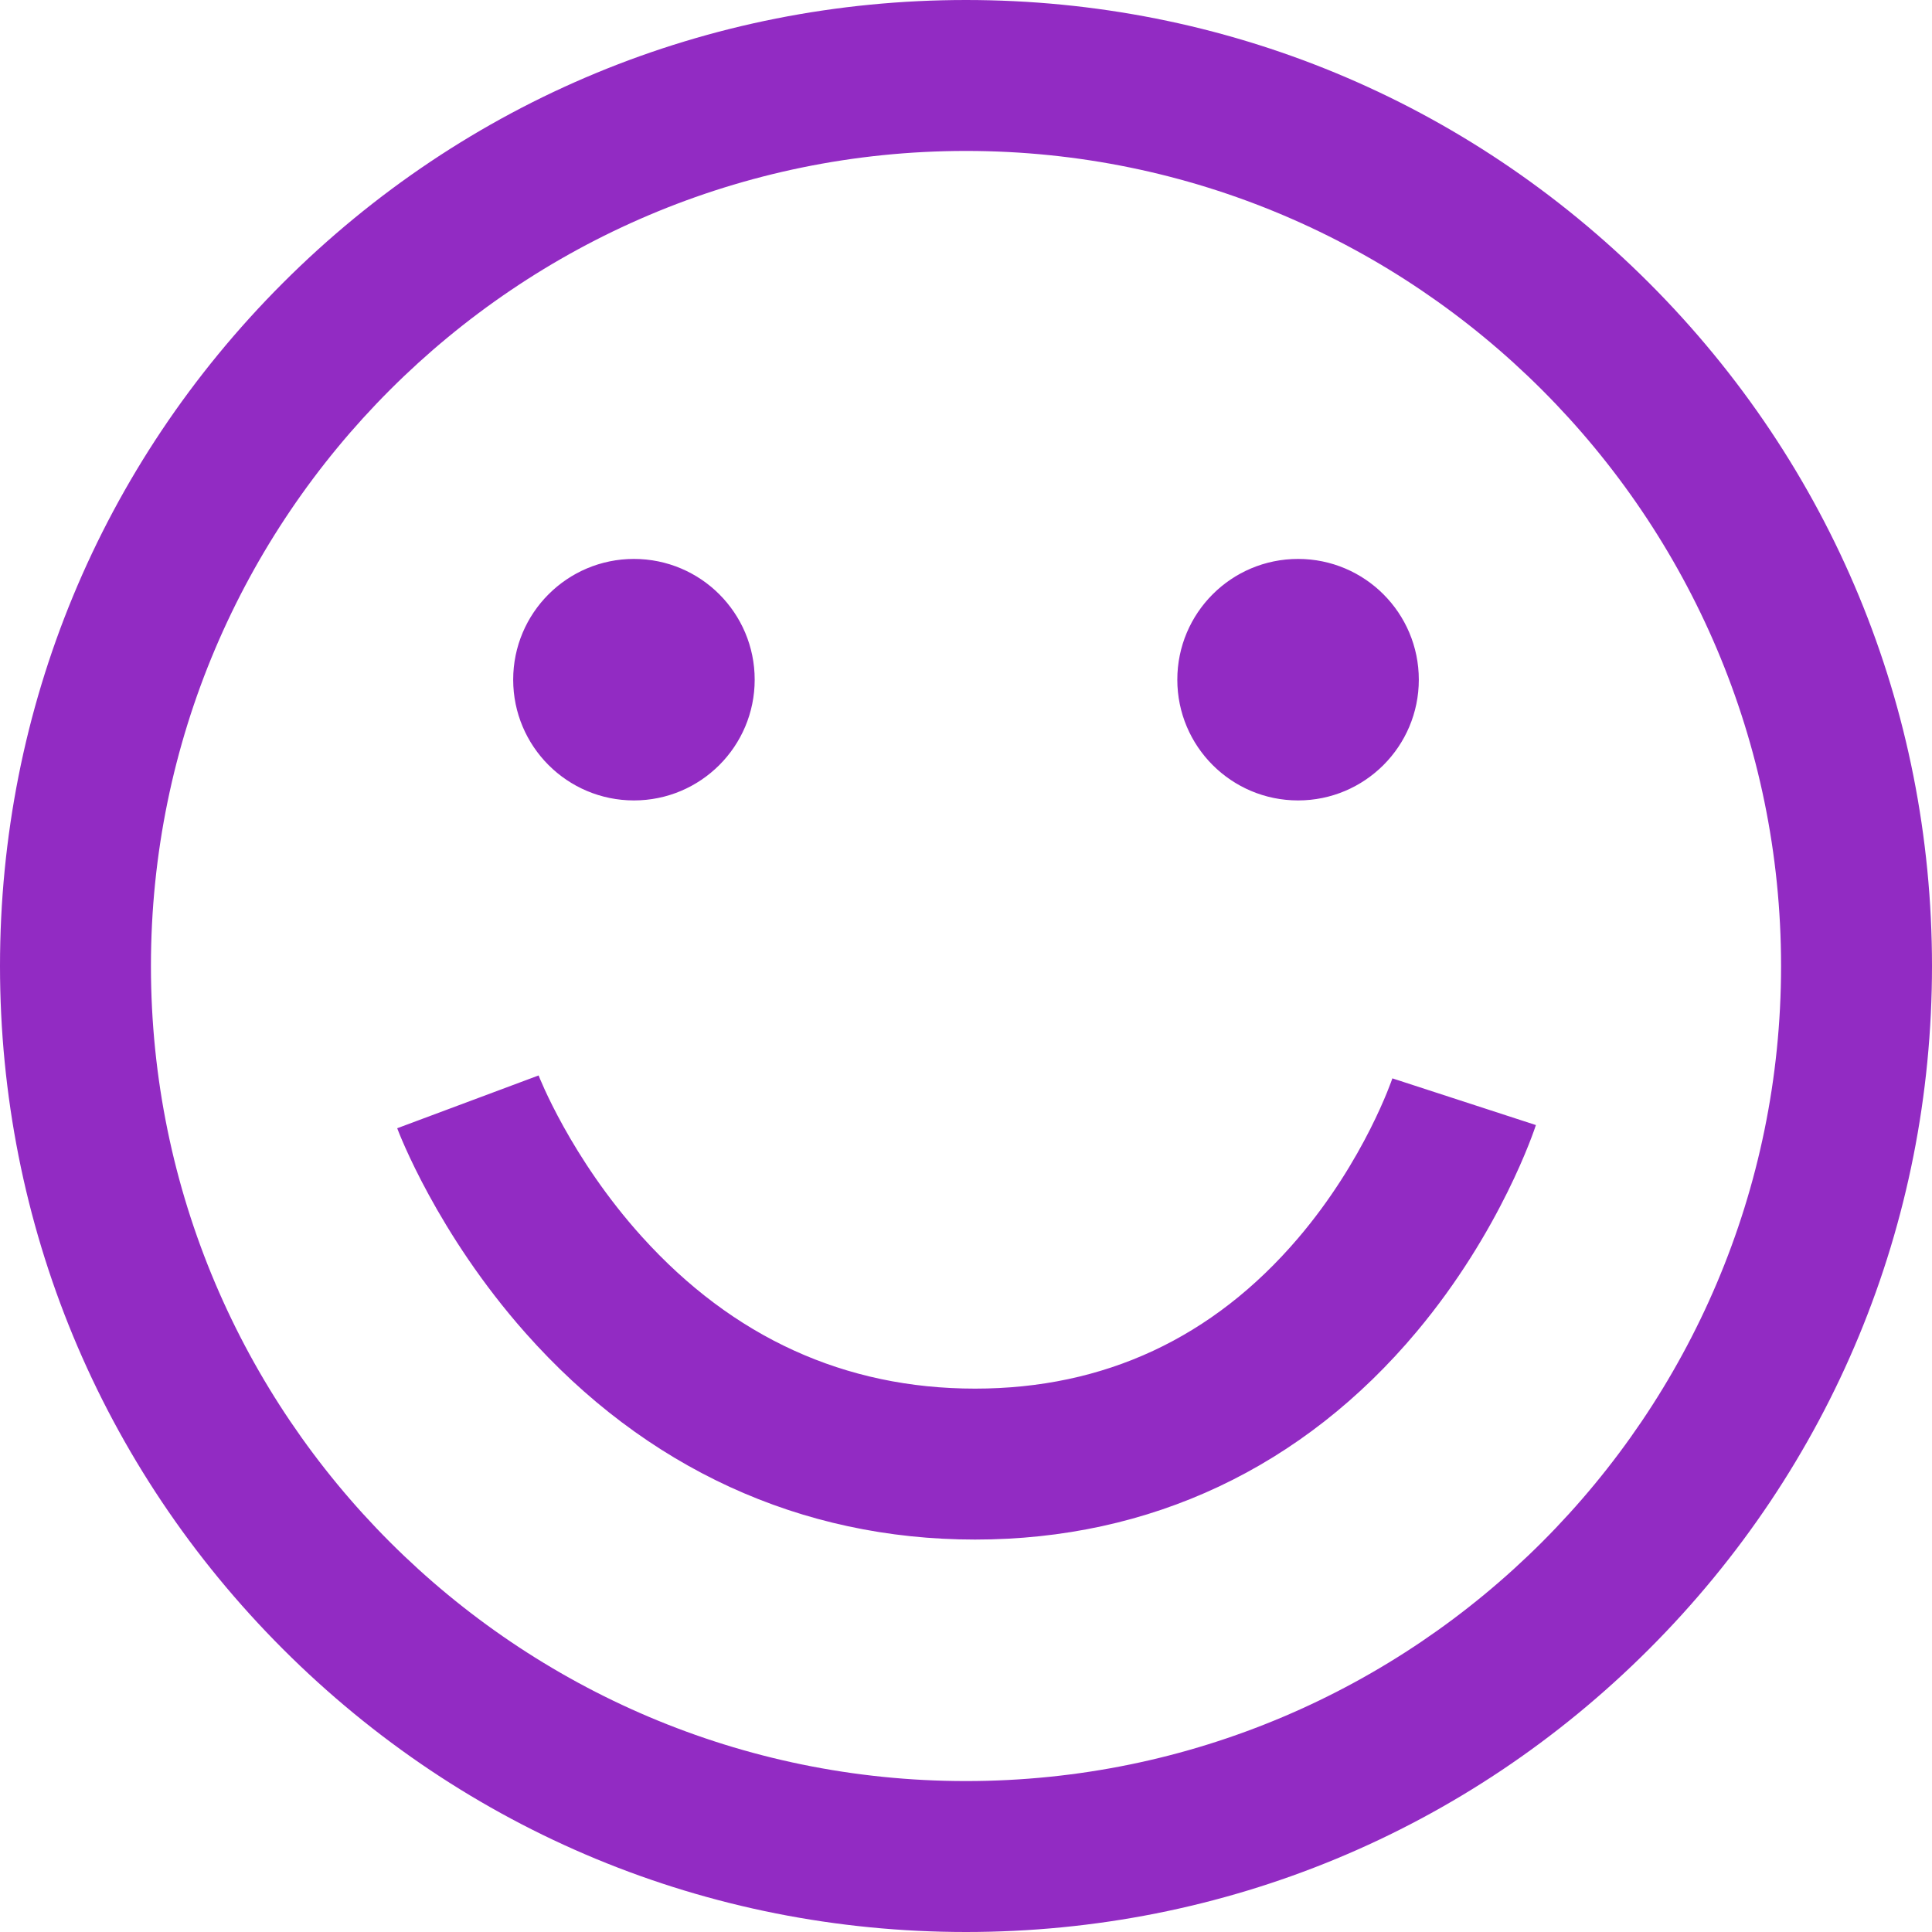
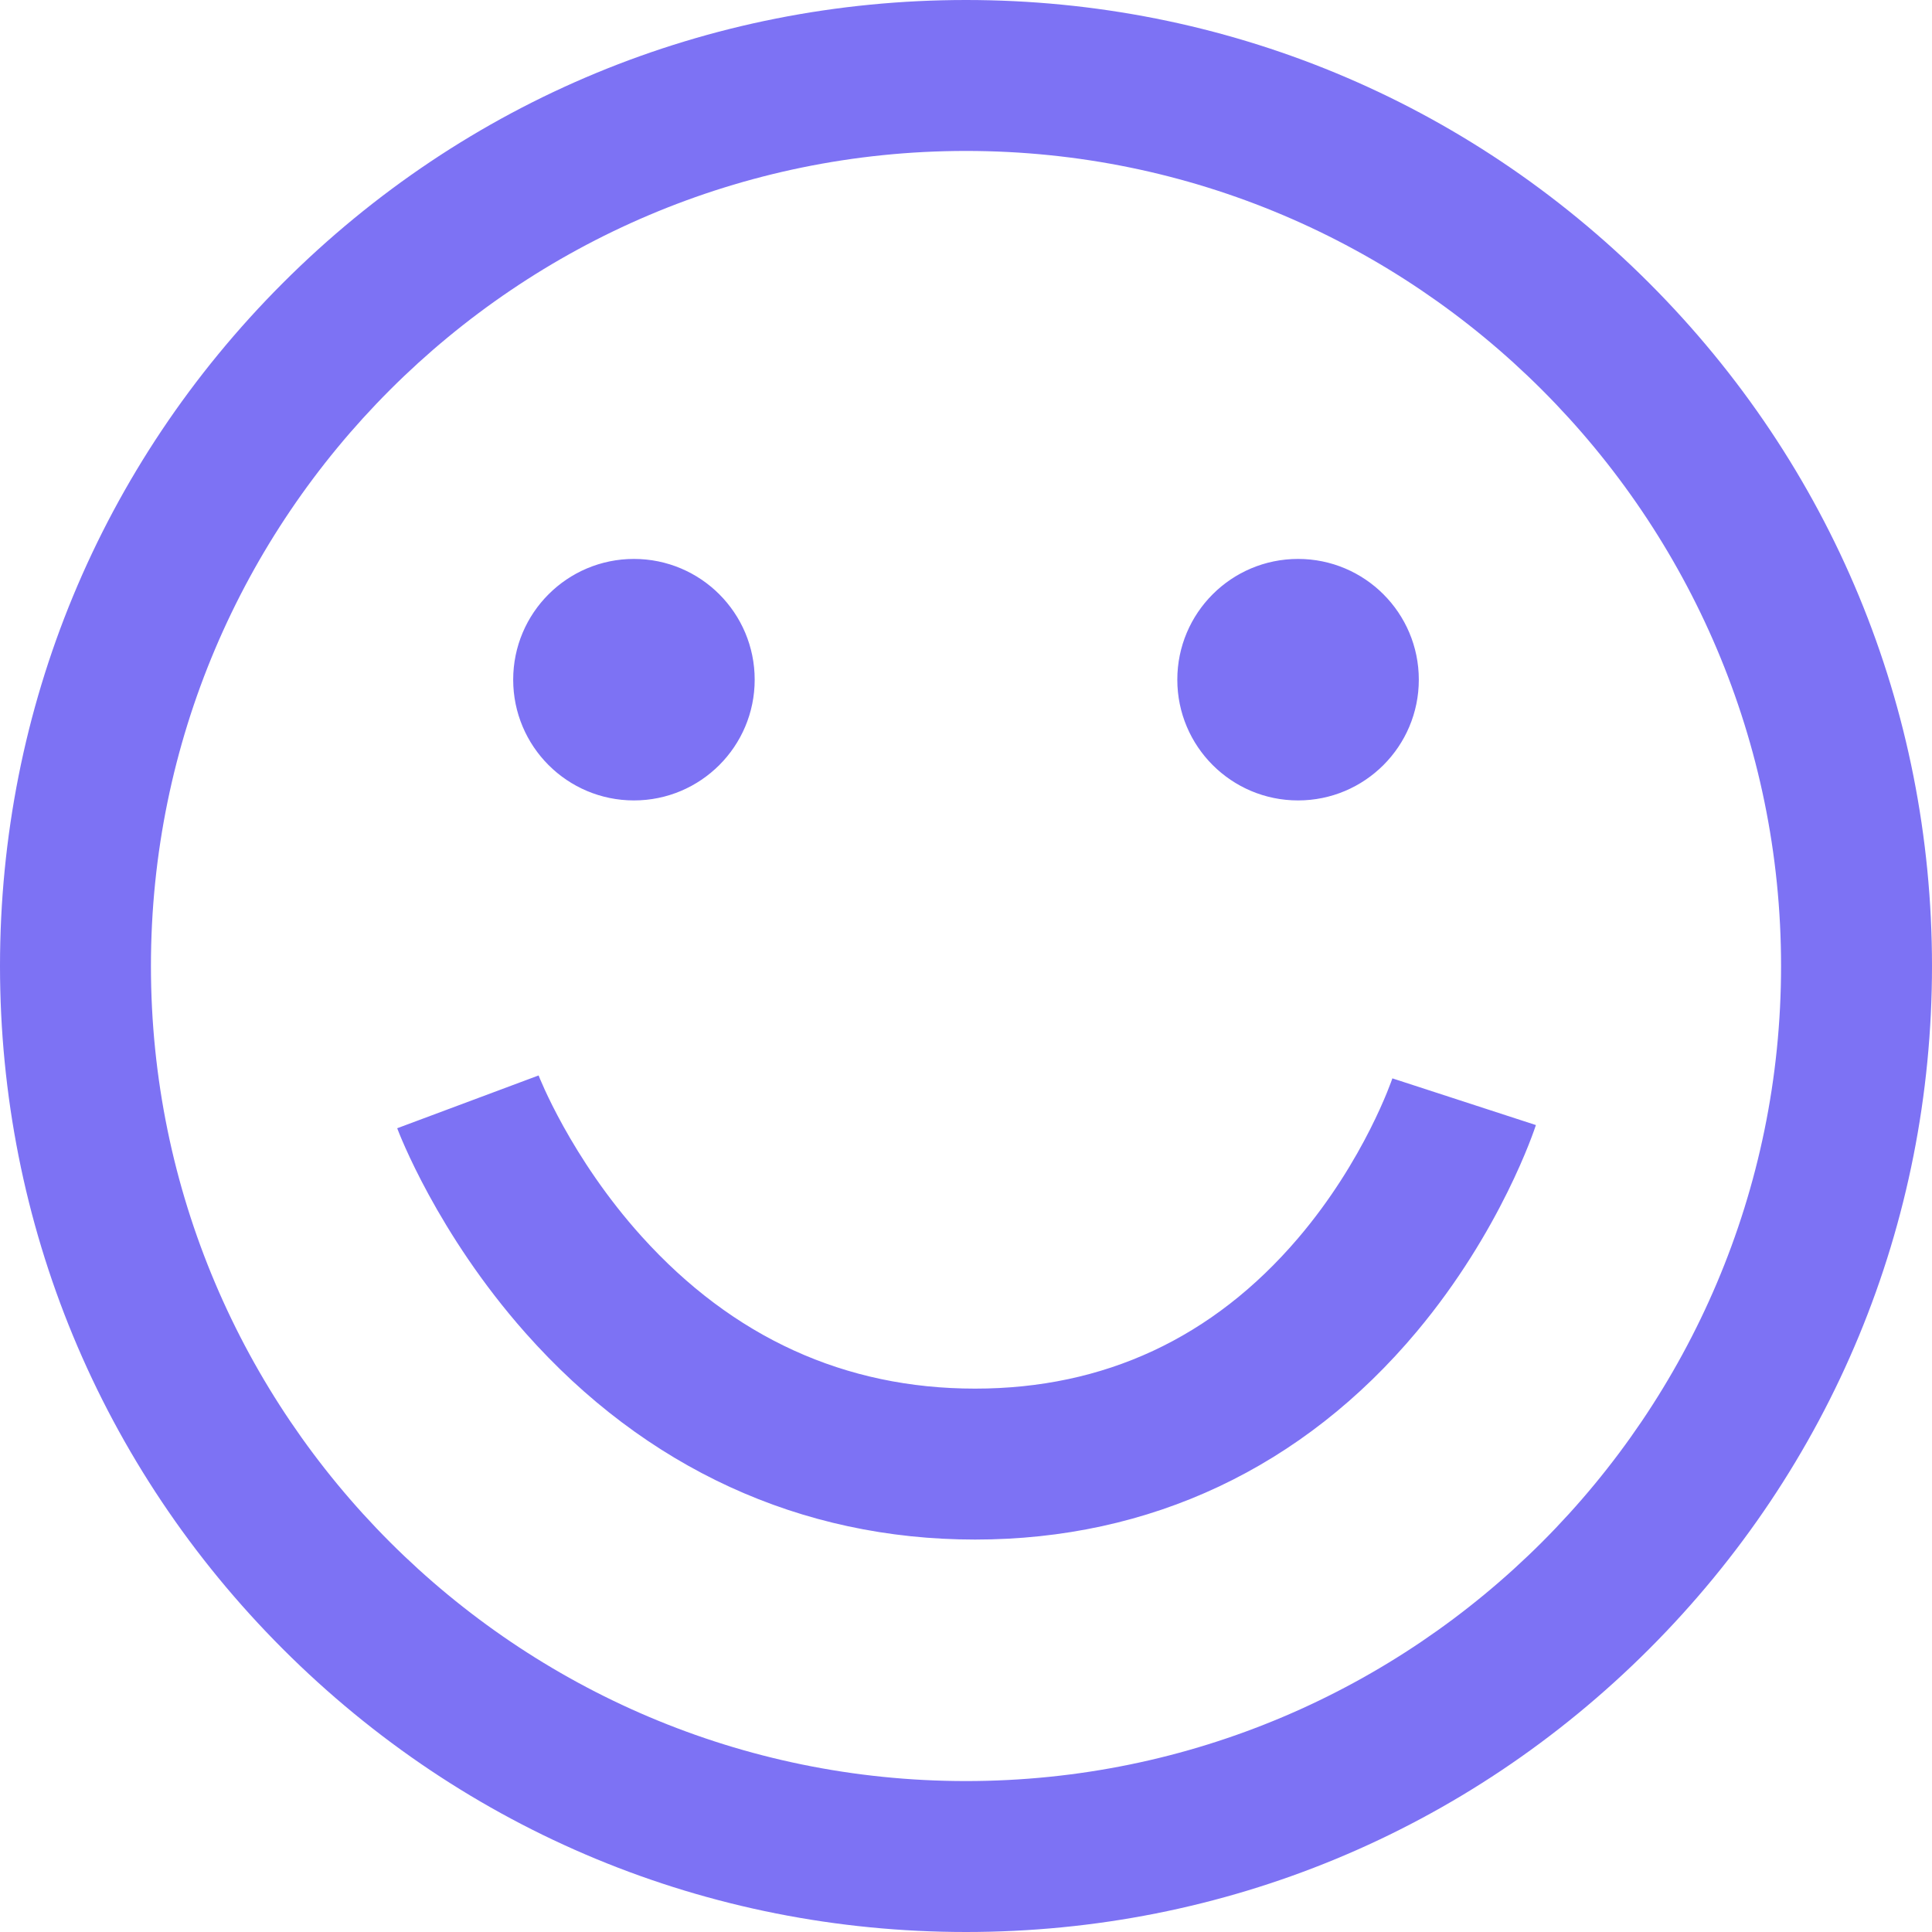
<svg xmlns="http://www.w3.org/2000/svg" version="1.1" id="Capa_1" x="0px" y="0px" viewBox="0 0 512 512" style="enable-background:new 0 0 512 512;" xml:space="preserve">
  <linearGradient id="SVGID_1_" gradientUnits="userSpaceOnUse" x1="256" y1="514" x2="256" y2="2" gradientTransform="matrix(1 0 0 -1 0 514)">
    <stop offset="0" style="stop-color:#2AF598" />
    <stop offset="1" style="stop-color:#009EFD" />
  </linearGradient>
-   <path style="fill:#922BC3;" d="M256,512c-68.38,0-132.667-26.629-181.02-74.98C26.629,388.668,0,324.38,0,256  S26.629,123.333,74.98,74.98C123.333,26.629,187.62,0,256,0s132.667,26.629,181.02,74.98C485.371,123.333,512,187.62,512,256  s-26.629,132.668-74.98,181.02C388.667,485.371,324.38,512,256,512z M256,40C136.897,40,40,136.897,40,256s96.897,216,216,216  s216-96.897,216-216S375.103,40,256,40z M375.499,352.834c22.318-26.675,31.165-53.55,31.531-54.681l-38.037-12.377  c-0.071,0.214-7.298,21.626-25.02,42.393C321.419,354.599,292.628,368,258.4,368c-34.476,0-64.195-13.561-88.333-40.304  c-18.92-20.963-27.272-42.54-27.33-42.691l-37.475,13.99c0.42,1.122,10.532,27.792,34.013,54.273  C171.022,389.074,212.216,408,258.4,408C304.812,408,345.304,388.924,375.499,352.834z M168,212.122c17.673,0,32-14.327,32-32  s-14.327-32-32-32s-32,14.327-32,32S150.327,212.122,168,212.122z M344,212.122c17.673,0,32-14.327,32-32s-14.327-32-32-32  s-32,14.327-32,32S326.327,212.122,344,212.122z" />
+   <path style="fill:#7D72F4;" d="M256,512c-68.38,0-132.667-26.629-181.02-74.98C26.629,388.668,0,324.38,0,256  S26.629,123.333,74.98,74.98C123.333,26.629,187.62,0,256,0s132.667,26.629,181.02,74.98C485.371,123.333,512,187.62,512,256  s-26.629,132.668-74.98,181.02C388.667,485.371,324.38,512,256,512z M256,40C136.897,40,40,136.897,40,256s96.897,216,216,216  s216-96.897,216-216S375.103,40,256,40z M375.499,352.834c22.318-26.675,31.165-53.55,31.531-54.681l-38.037-12.377  c-0.071,0.214-7.298,21.626-25.02,42.393C321.419,354.599,292.628,368,258.4,368c-34.476,0-64.195-13.561-88.333-40.304  c-18.92-20.963-27.272-42.54-27.33-42.691l-37.475,13.99c0.42,1.122,10.532,27.792,34.013,54.273  C171.022,389.074,212.216,408,258.4,408C304.812,408,345.304,388.924,375.499,352.834z M168,212.122c17.673,0,32-14.327,32-32  s-14.327-32-32-32s-32,14.327-32,32S150.327,212.122,168,212.122z M344,212.122c17.673,0,32-14.327,32-32s-14.327-32-32-32  s-32,14.327-32,32S326.327,212.122,344,212.122z" />
  <g>
</g>
  <g>
</g>
  <g>
</g>
  <g>
</g>
  <g>
</g>
  <g>
</g>
  <g>
</g>
  <g>
</g>
  <g>
</g>
  <g>
</g>
  <g>
</g>
  <g>
</g>
  <g>
</g>
  <g>
</g>
  <g>
</g>
</svg>
